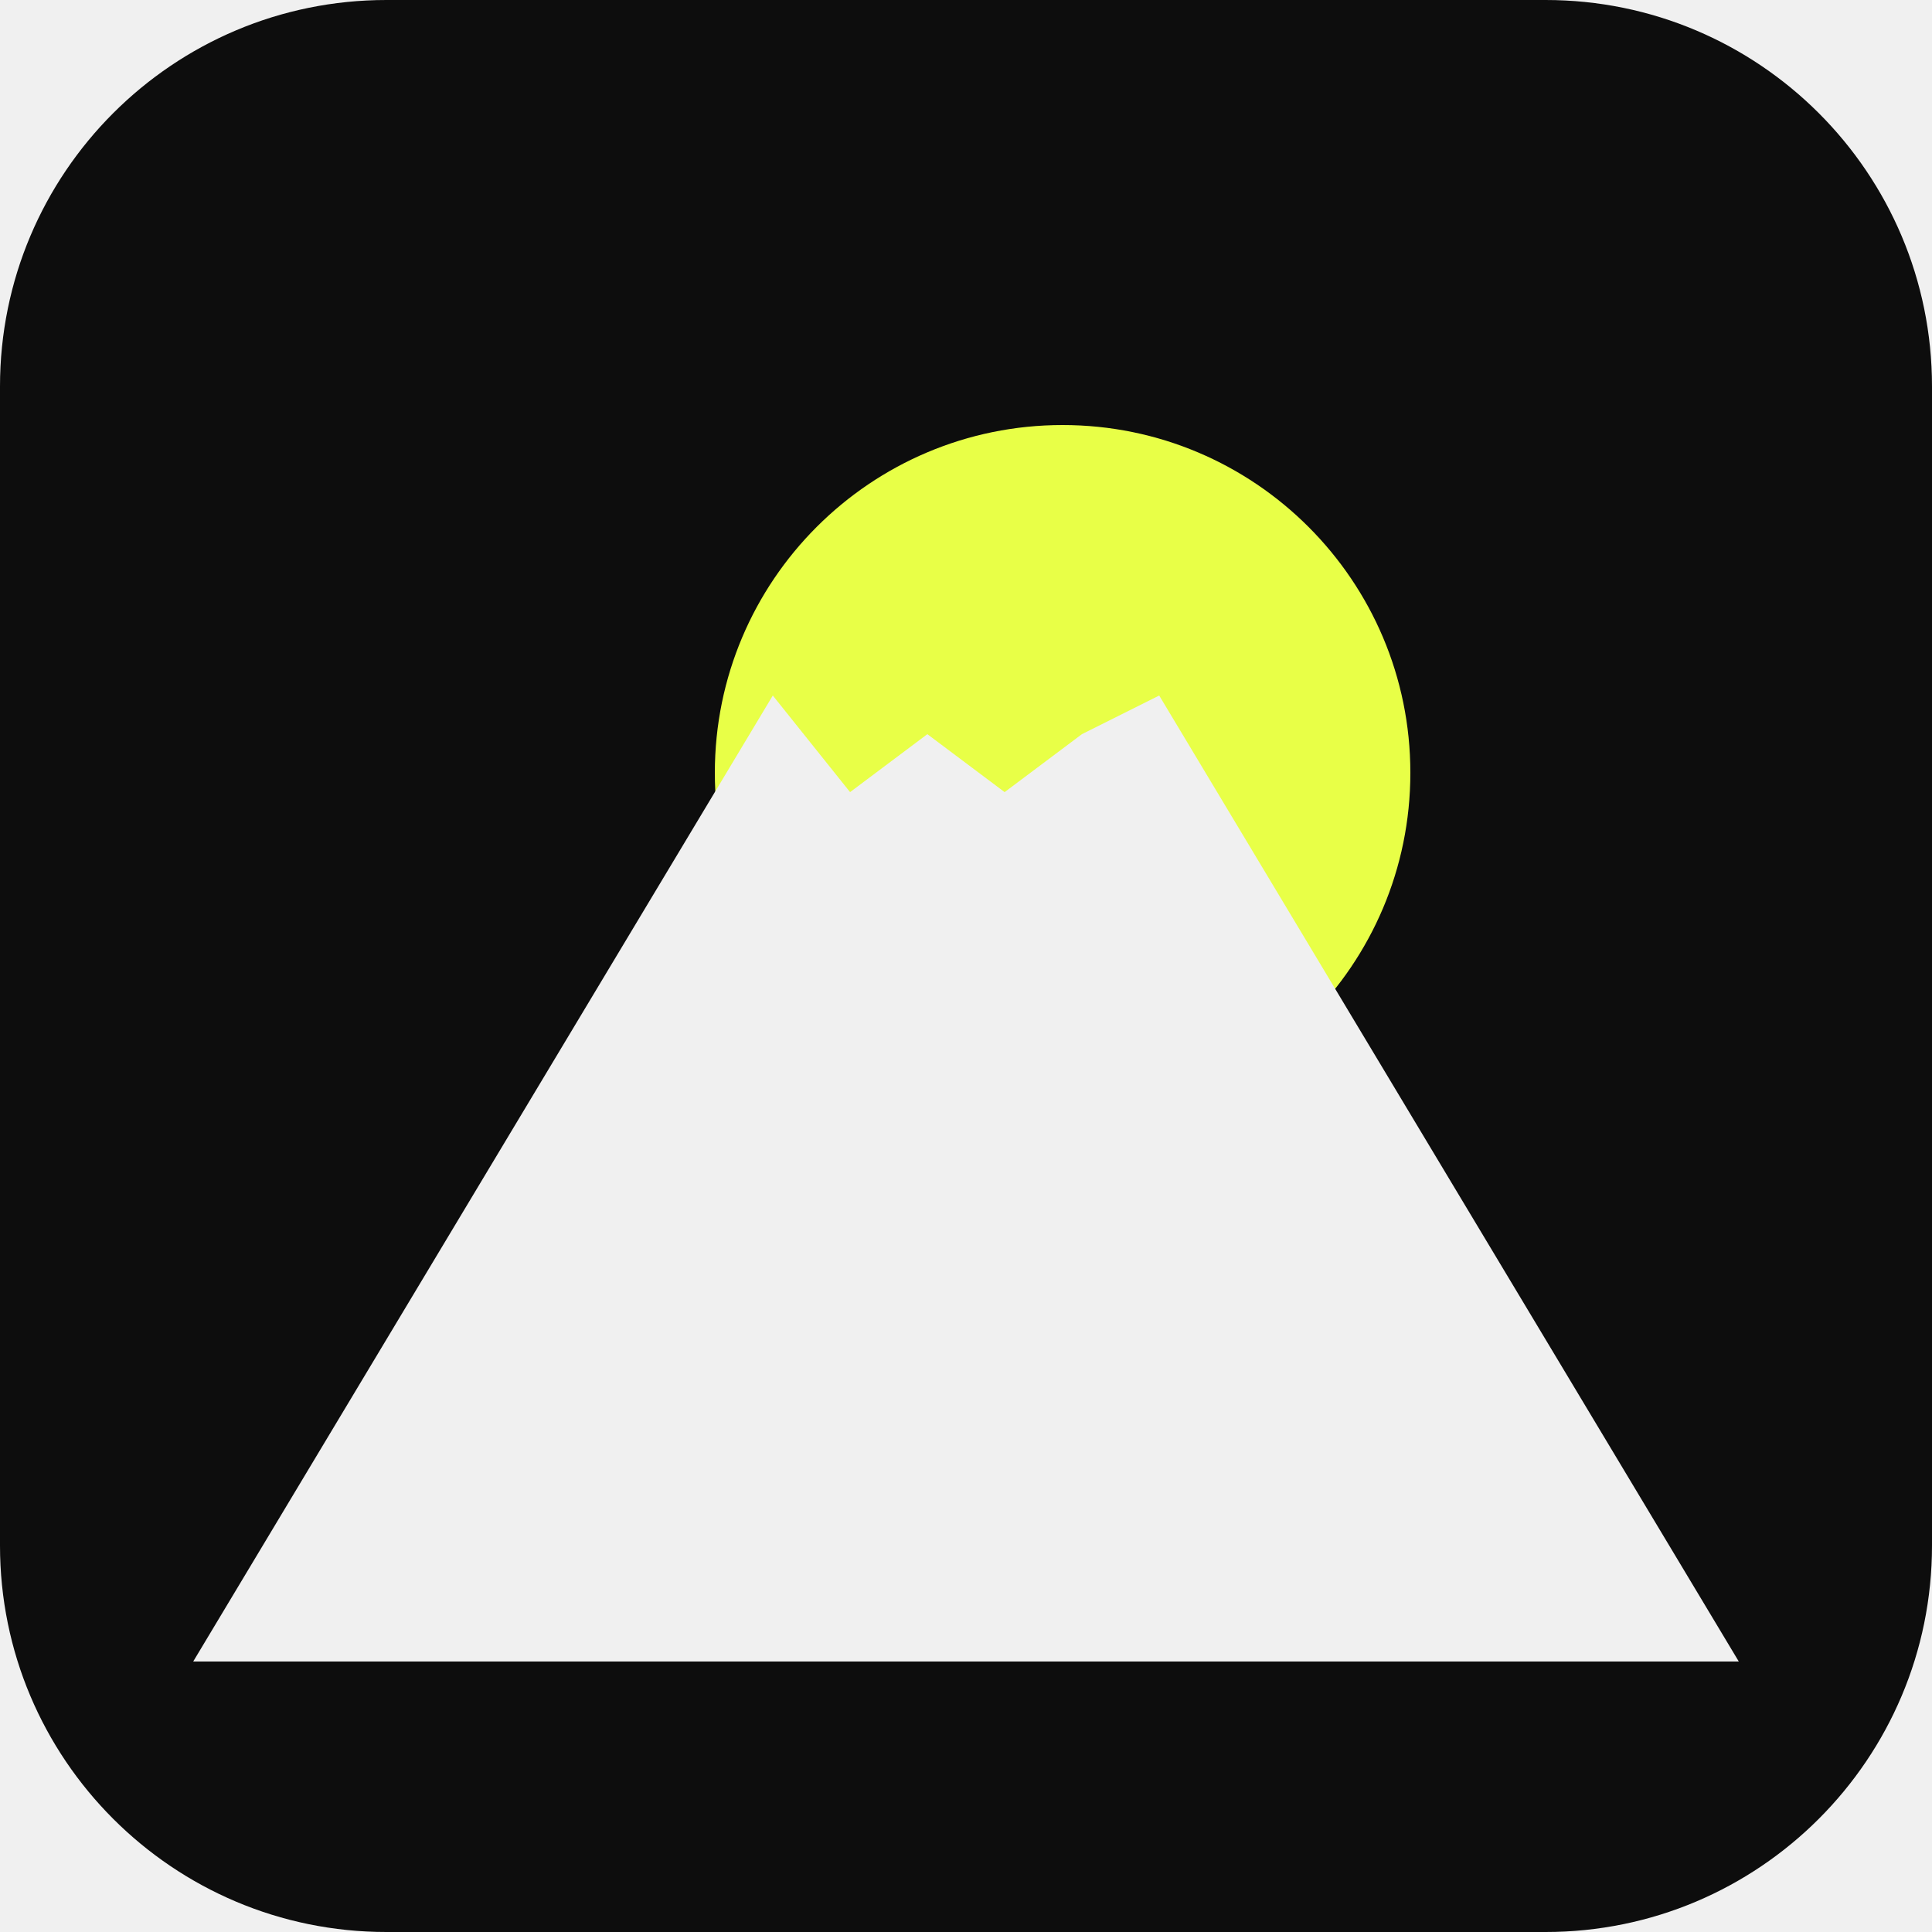
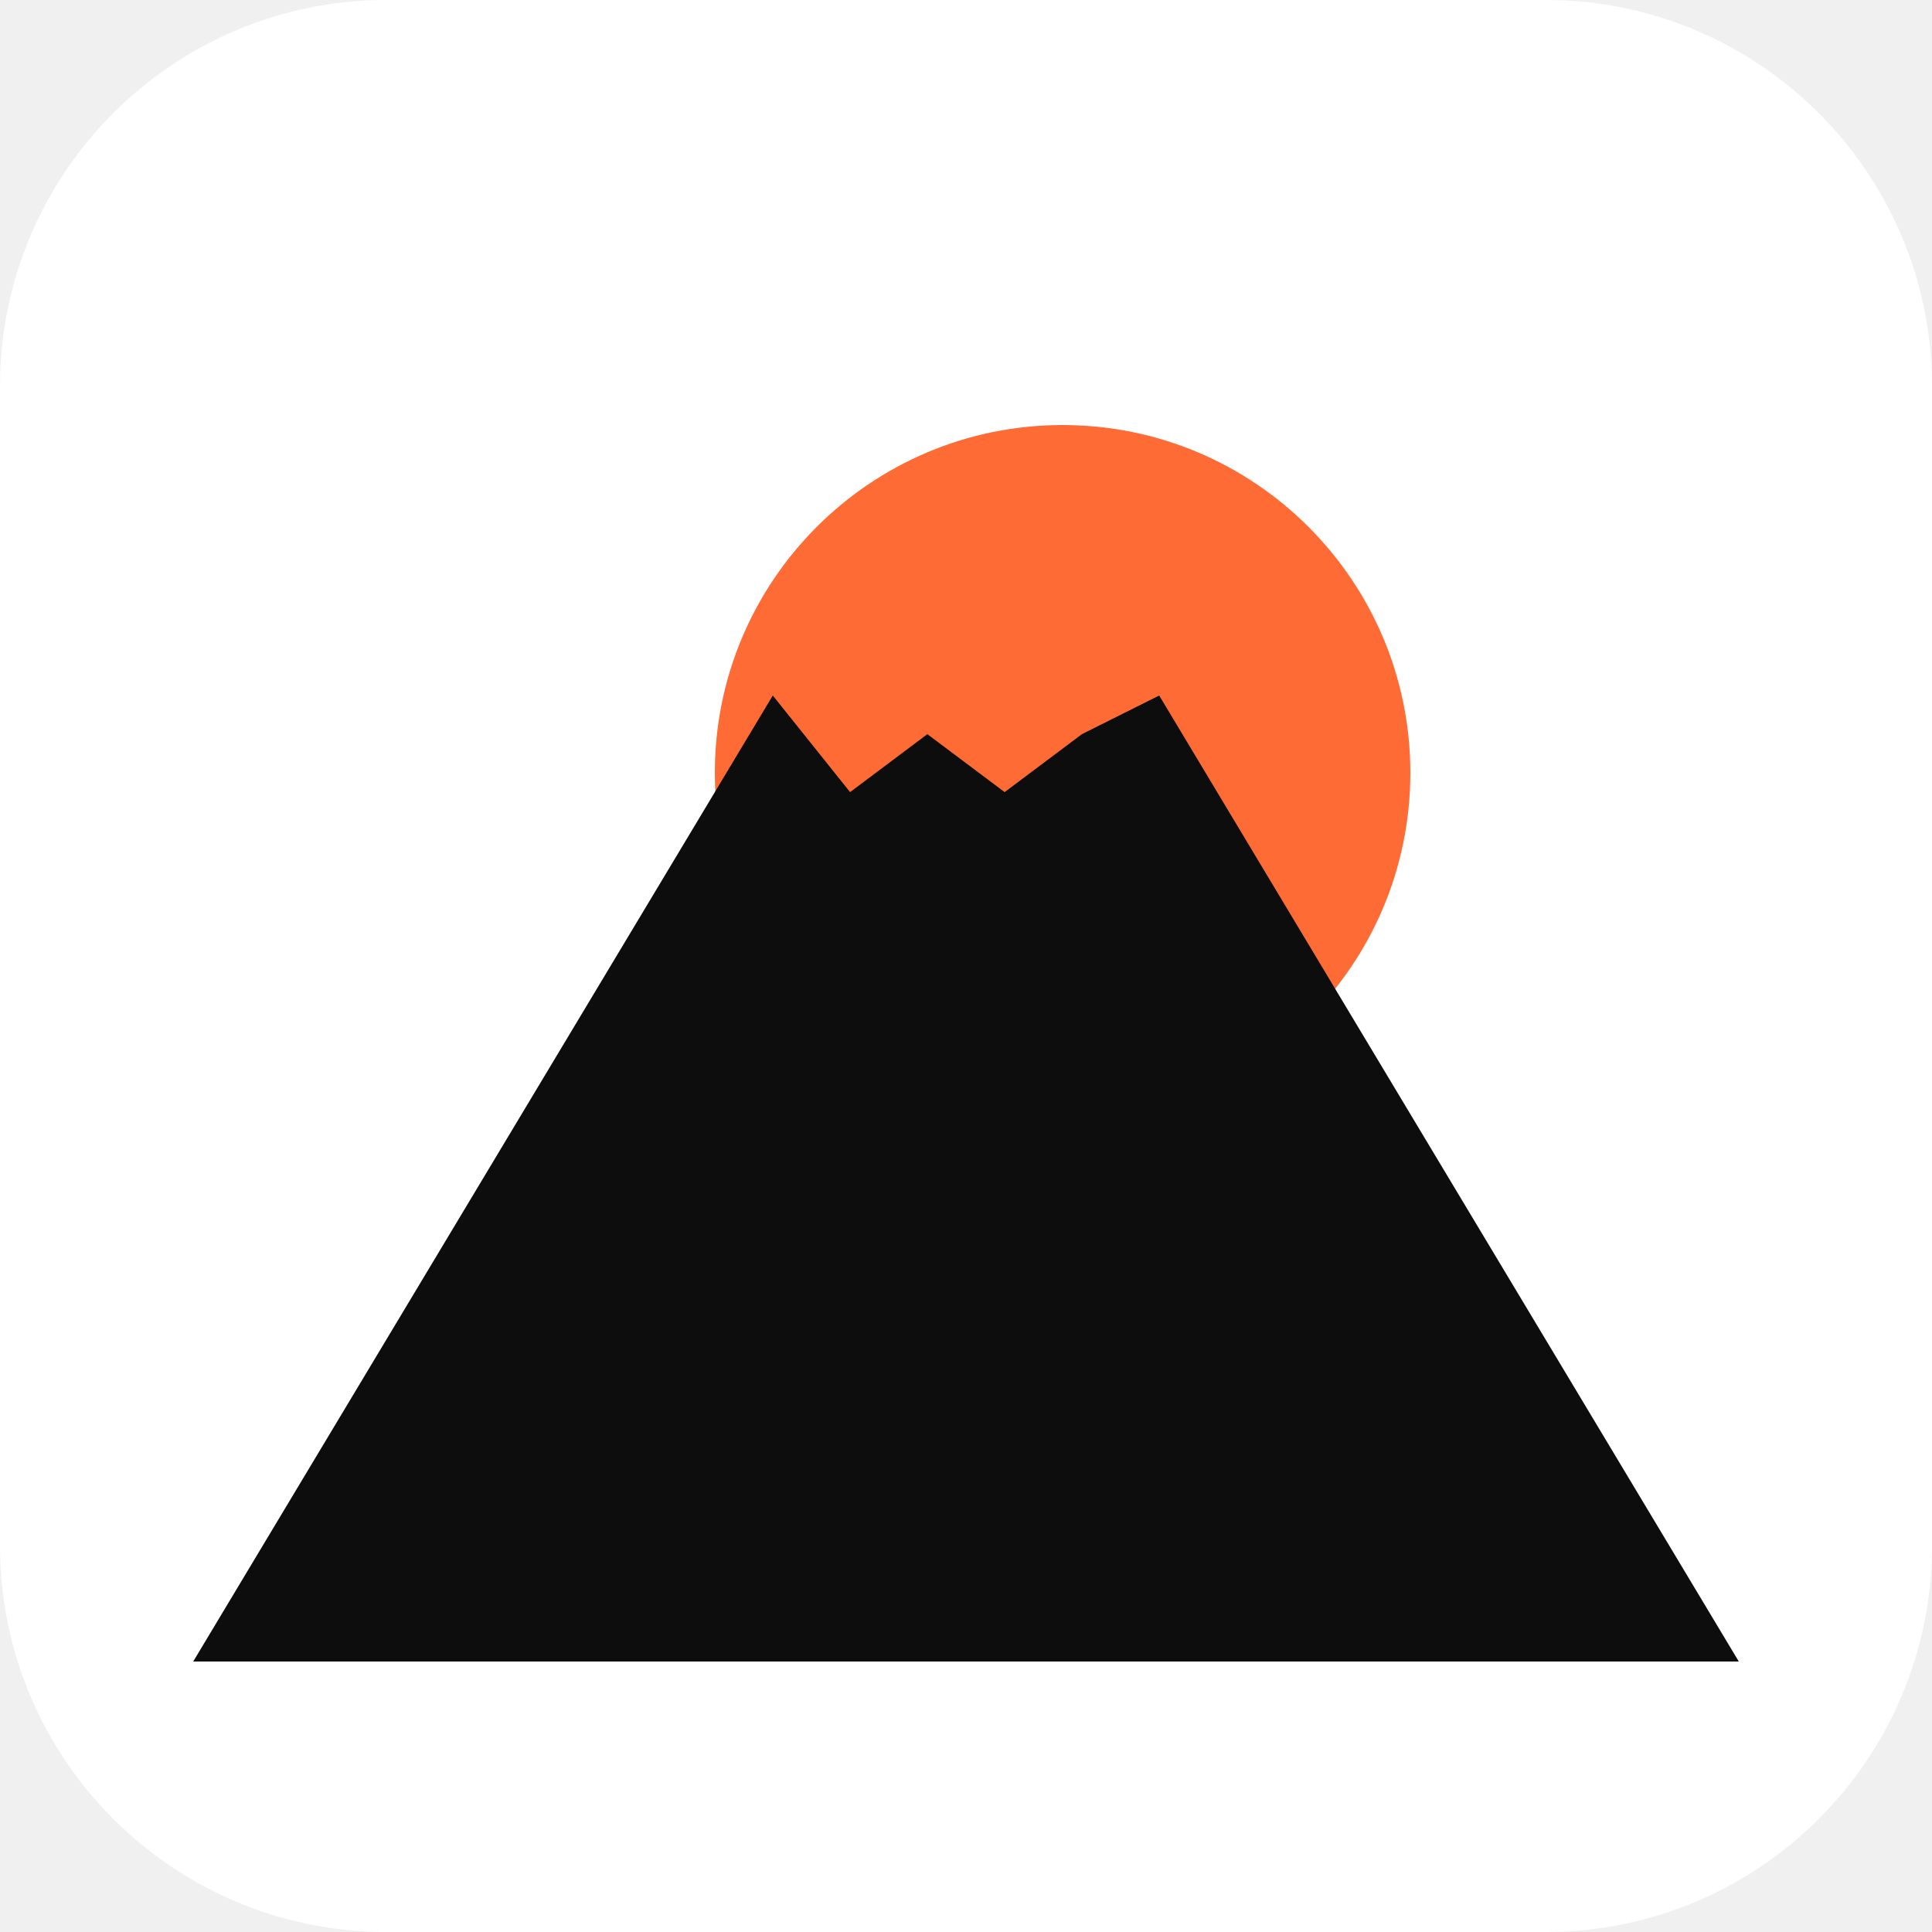
<svg xmlns="http://www.w3.org/2000/svg" viewBox="0 0 100 100">
-   <rect width="100" height="100" rx="20" fill="#0d0d0d" />
-   <circle cx="55" cy="40" r="18" fill="#E8FF47" />
-   <path d="M 10 86 L 40 36 L 44 41 L 48 38 L 52 41 L 56 38 L 60 36 L 90 86 Z" fill="#F0F0F0" />
+   <rect width="100" height="100" rx="20" fill="#FFFFFF" />
+   <circle cx="55" cy="40" r="18" fill="#FF6B35" />
+   <path d="M 10 86 L 40 36 L 44 41 L 48 38 L 52 41 L 56 38 L 60 36 L 90 86 Z" fill="#0d0d0d" />
</svg>
